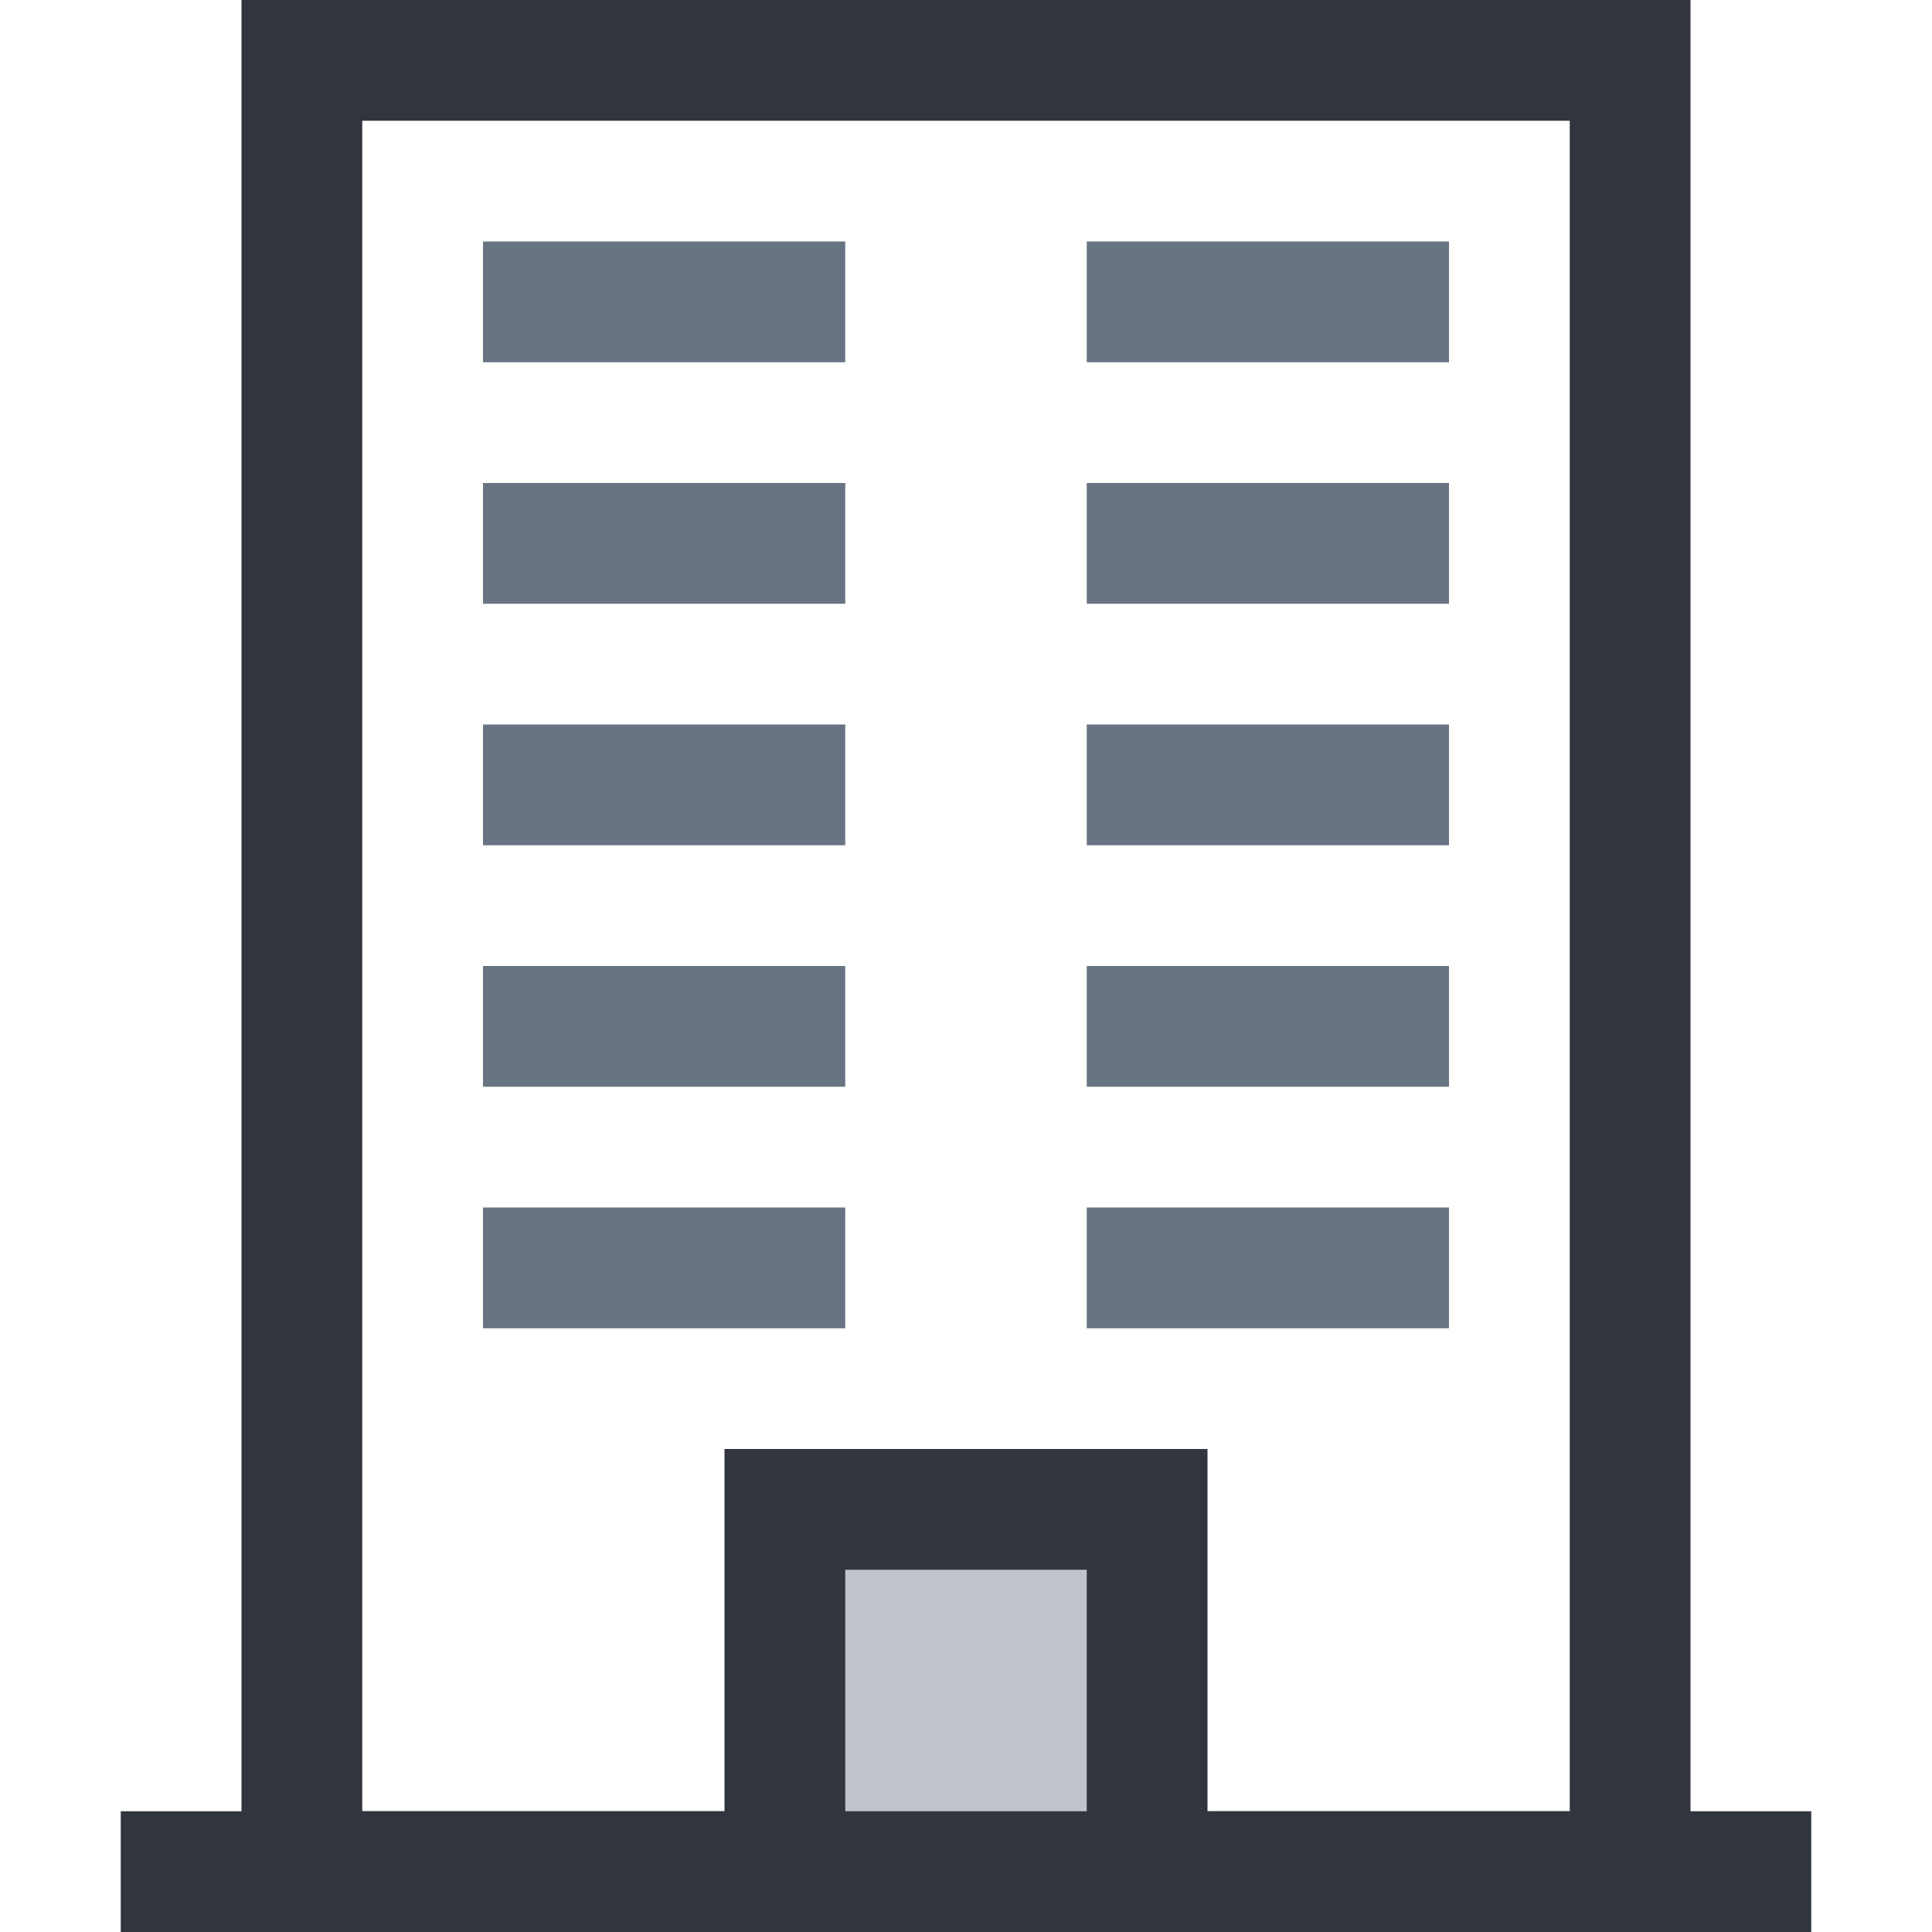
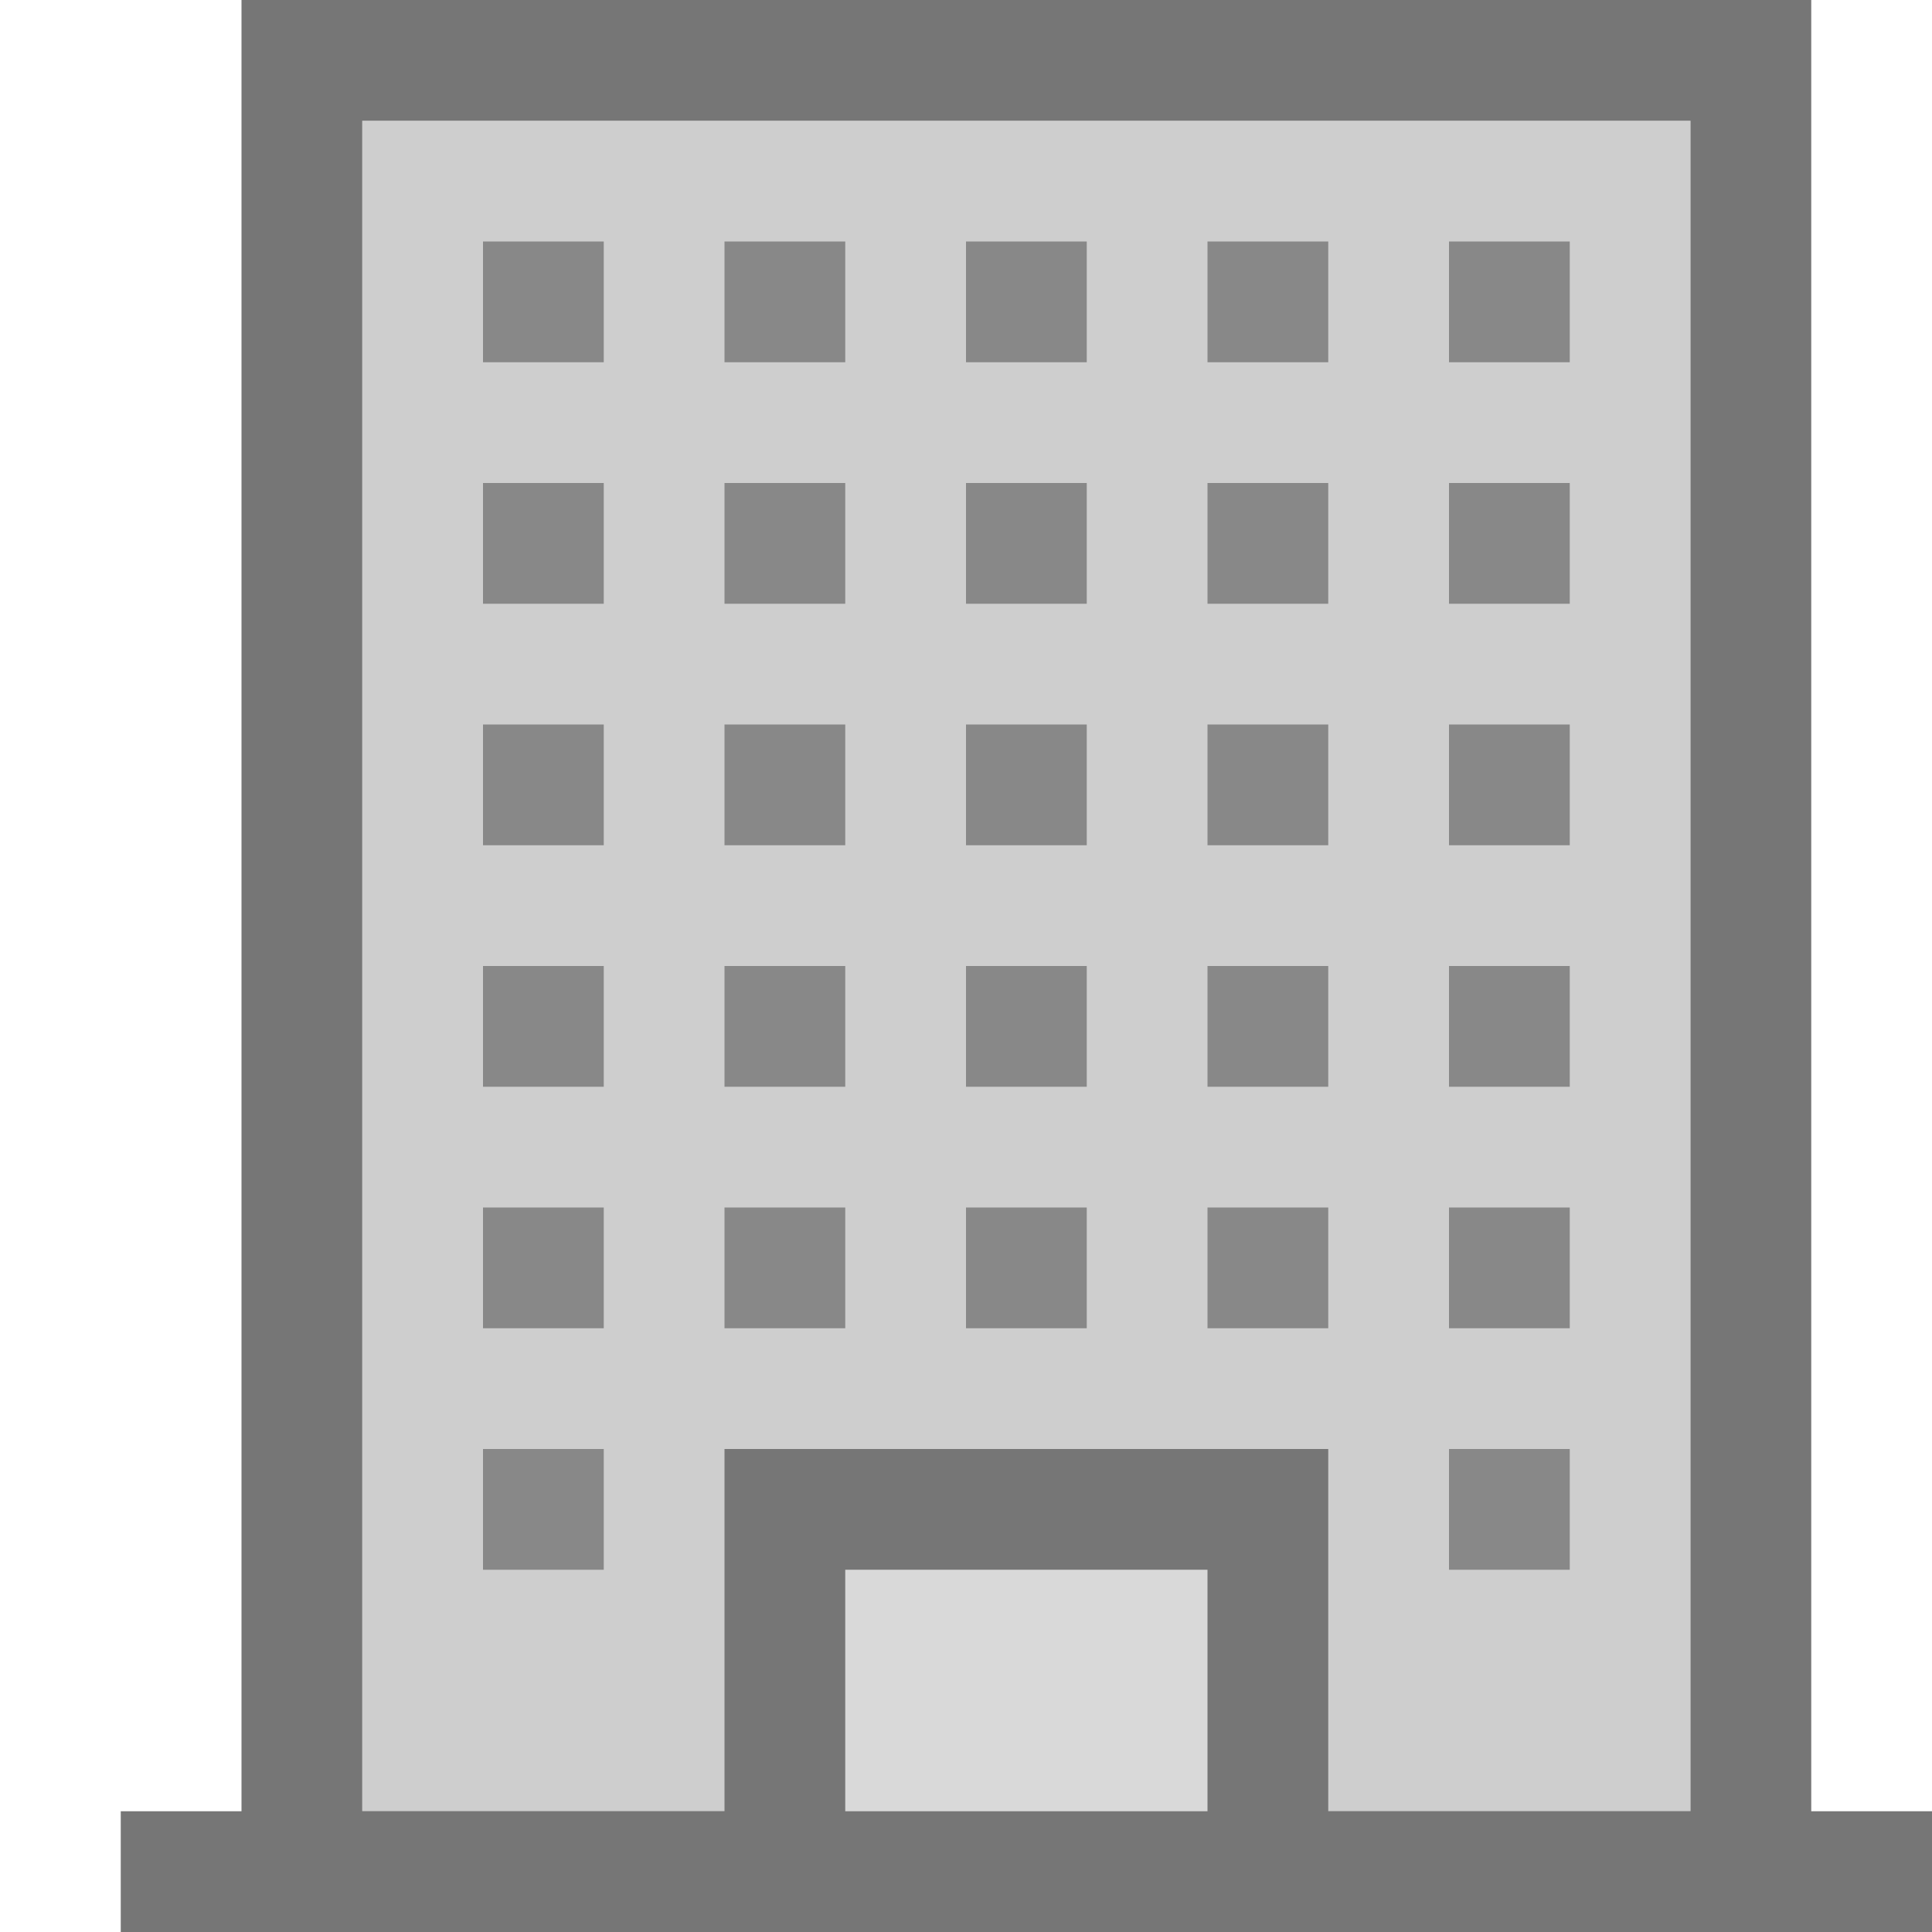
<svg xmlns="http://www.w3.org/2000/svg" version="1.1" id="Layer_1" x="0px" y="0px" width="16px" height="16px" viewBox="0 0 16 16" enable-background="new 0 0 16 16" xml:space="preserve">
  <g id="icon">
-     <path d="M13.5,0.5v15H9.5H6.5H2.5V0.5H13.5z" fill="#FFFFFE" stroke="#31363E" stroke-width="1" stroke-miterlimit="10" />
-     <path d="M4,2.5h3M9,2.5h3M4,4.5h3M9,4.5h3M4,6.5h3M9,6.5h3M4,8.5h3M9,8.5h3M4,10.5h3M9,10.5h3" fill="#FFFFFE" stroke="#697483" stroke-width="1" stroke-miterlimit="10" />
-     <line x1="1" y1="15.5" x2="15" y2="15.5" fill="none" stroke="#31363E" stroke-width="1" stroke-miterlimit="10" />
-     <rect x="6.5" y="12.5" width="3" height="3" fill="#BFC4CC" stroke="#31363E" stroke-width="1" stroke-linecap="round" stroke-miterlimit="10" />
+     <path d="M14.5,0.5v15H9.5H6.5H2.5V0.5H14.5z" fill="#D9D9D9" stroke="#767676" stroke-width="1" stroke-miterlimit="10" />
+     <rect x="3" y="1" width="11" height="14" fill="#BDBDBD" opacity="0.4" />
+     <path d="M4,2.5h1M4,4.5h1M4,6.5h1M4,8.5h1M4,10.5h1M4,12.5h1M6,2.5h1M6,4.5h1M6,6.5h1M6,8.5h1M6,10.5h1M8,2.5h1M8,4.5h1M8,6.5h1M8,8.5h1M8,10.5h1M10,2.5h1M10,4.5h1M10,6.5h1M10,8.5h1M10,10.5h1M12,2.5h1M12,4.5h1M12,6.5h1M12,8.5h1M12,10.5h1M12,12.5h1" fill="none" stroke="#888888" stroke-width="1" stroke-miterlimit="10" />
+     <line x1="1" y1="15.5" x2="16" y2="15.5" fill="none" stroke="#767676" stroke-width="1" stroke-miterlimit="10" />
+     <rect x="6.5" y="12.5" width="4" height="3" fill="#D9D9D9" stroke="#767676" stroke-width="1" stroke-miterlimit="10" />
  </g>
</svg>
